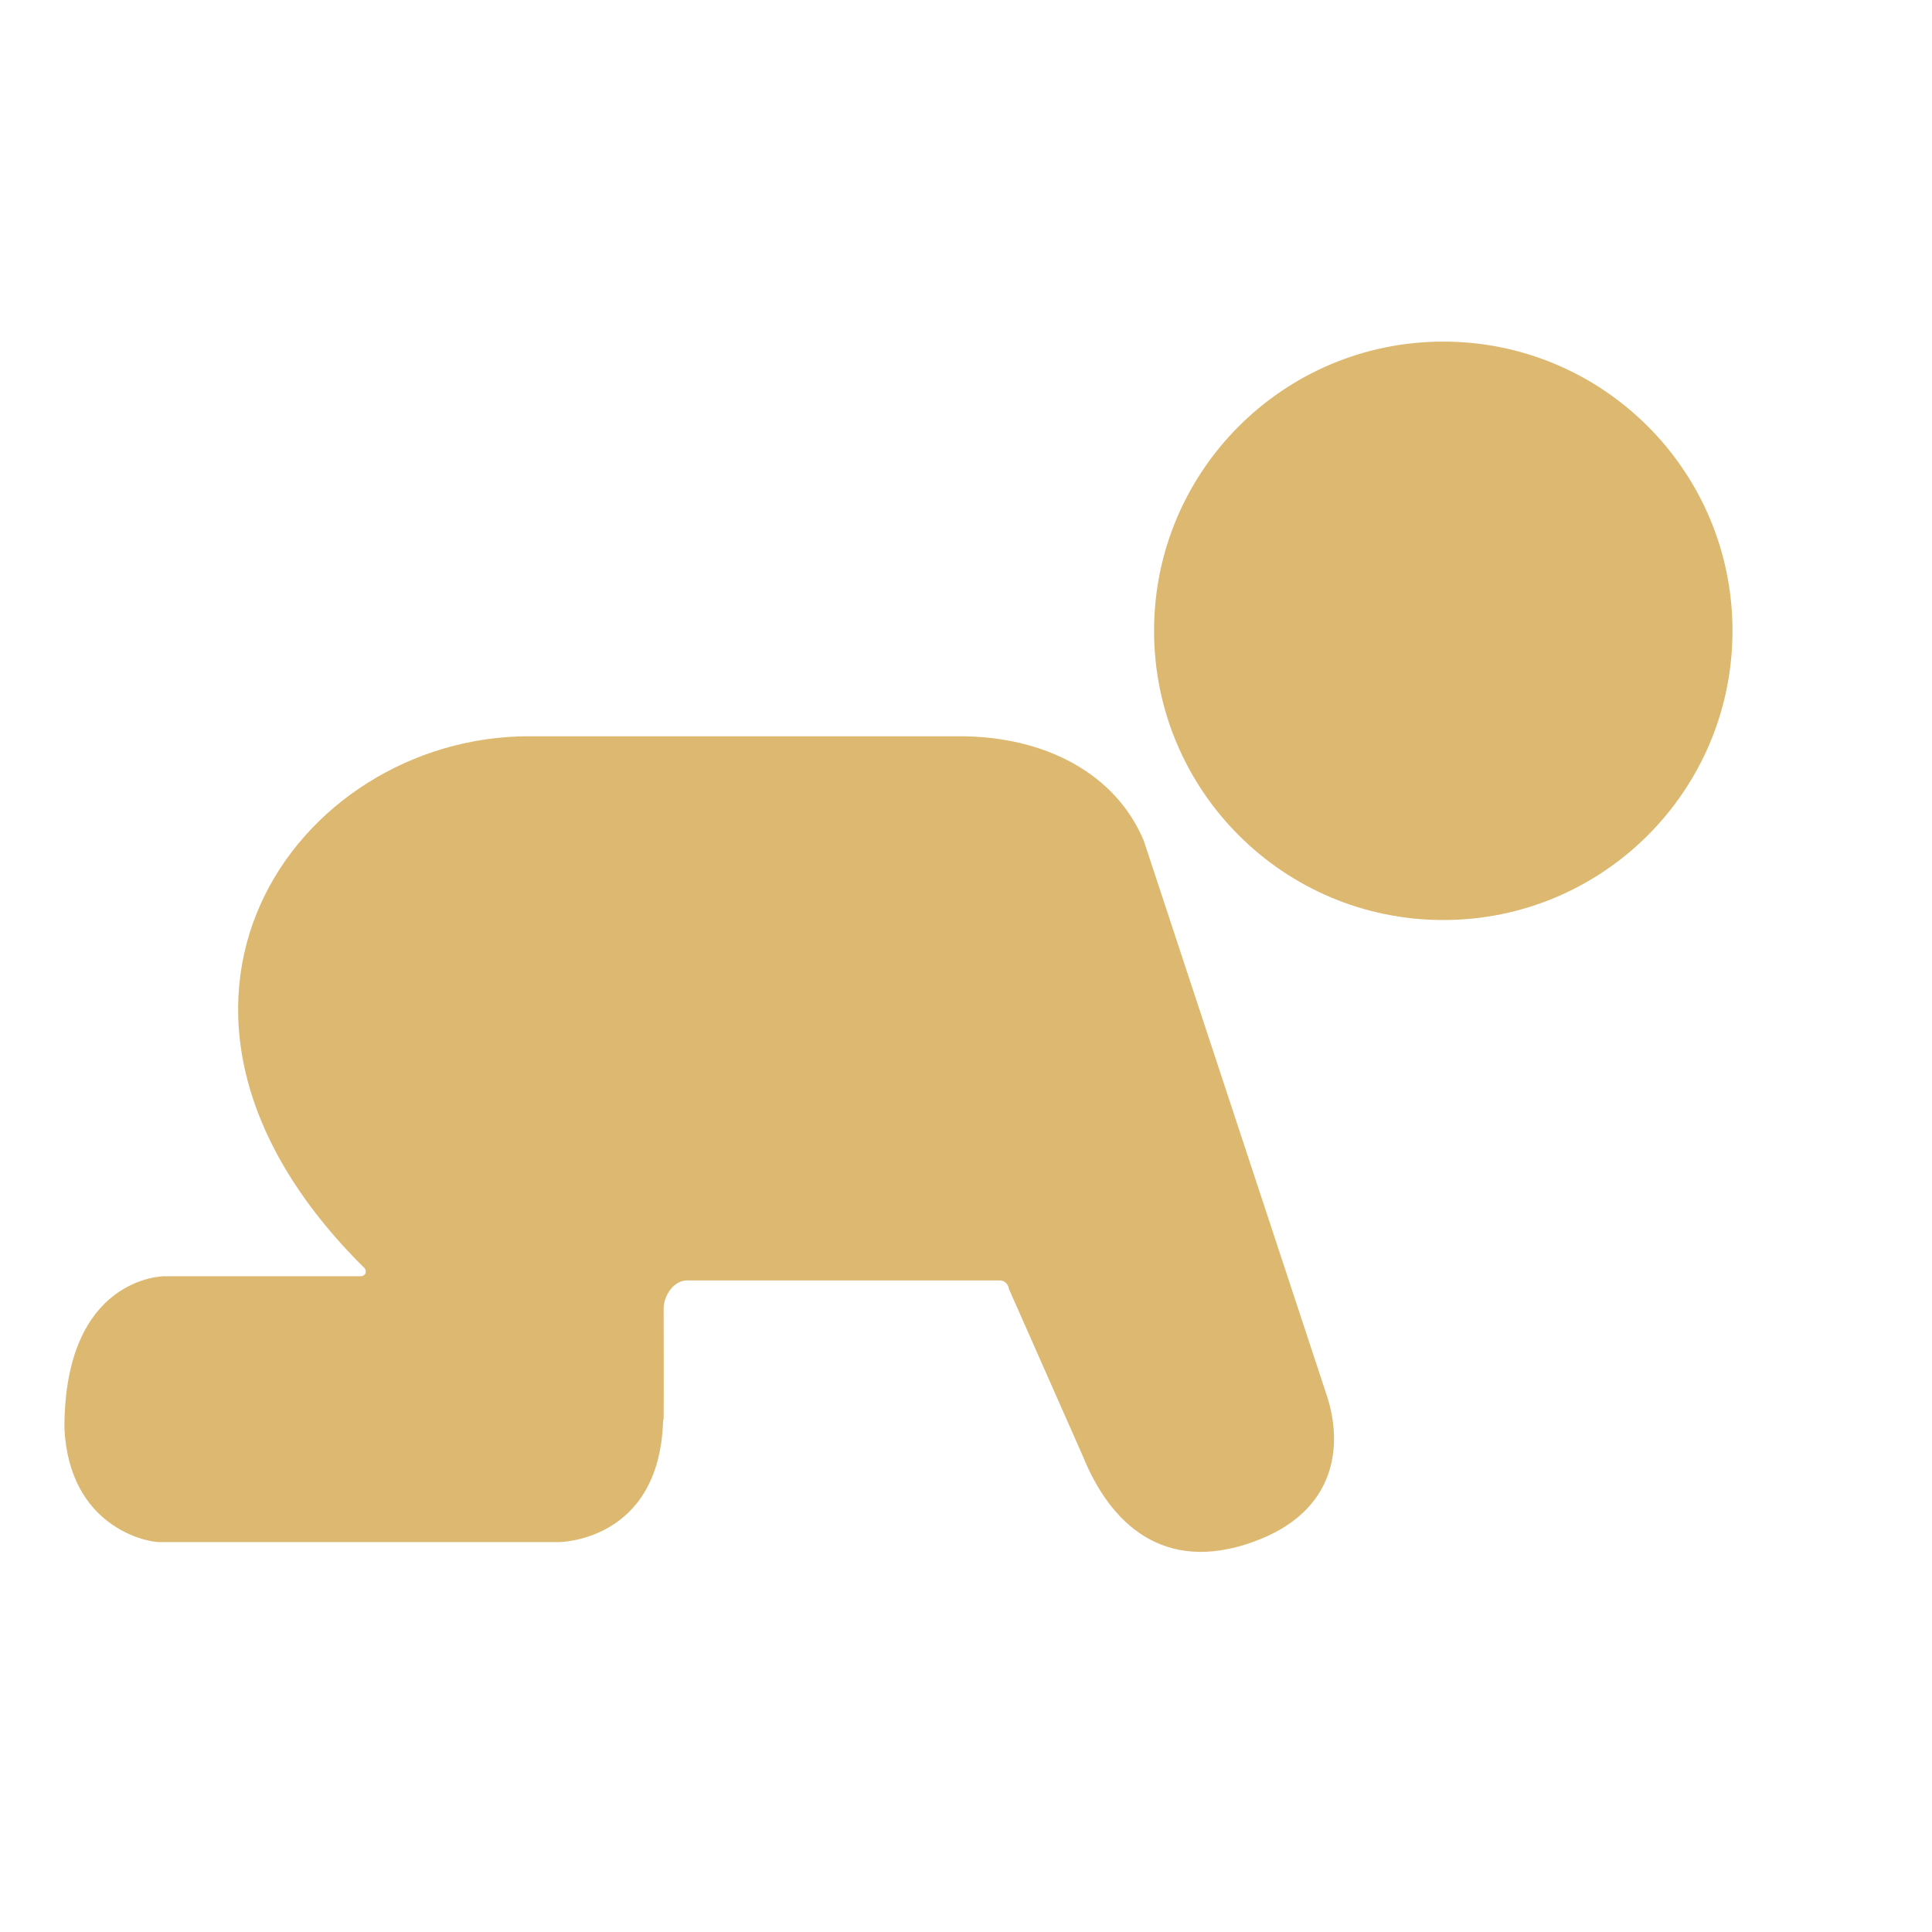
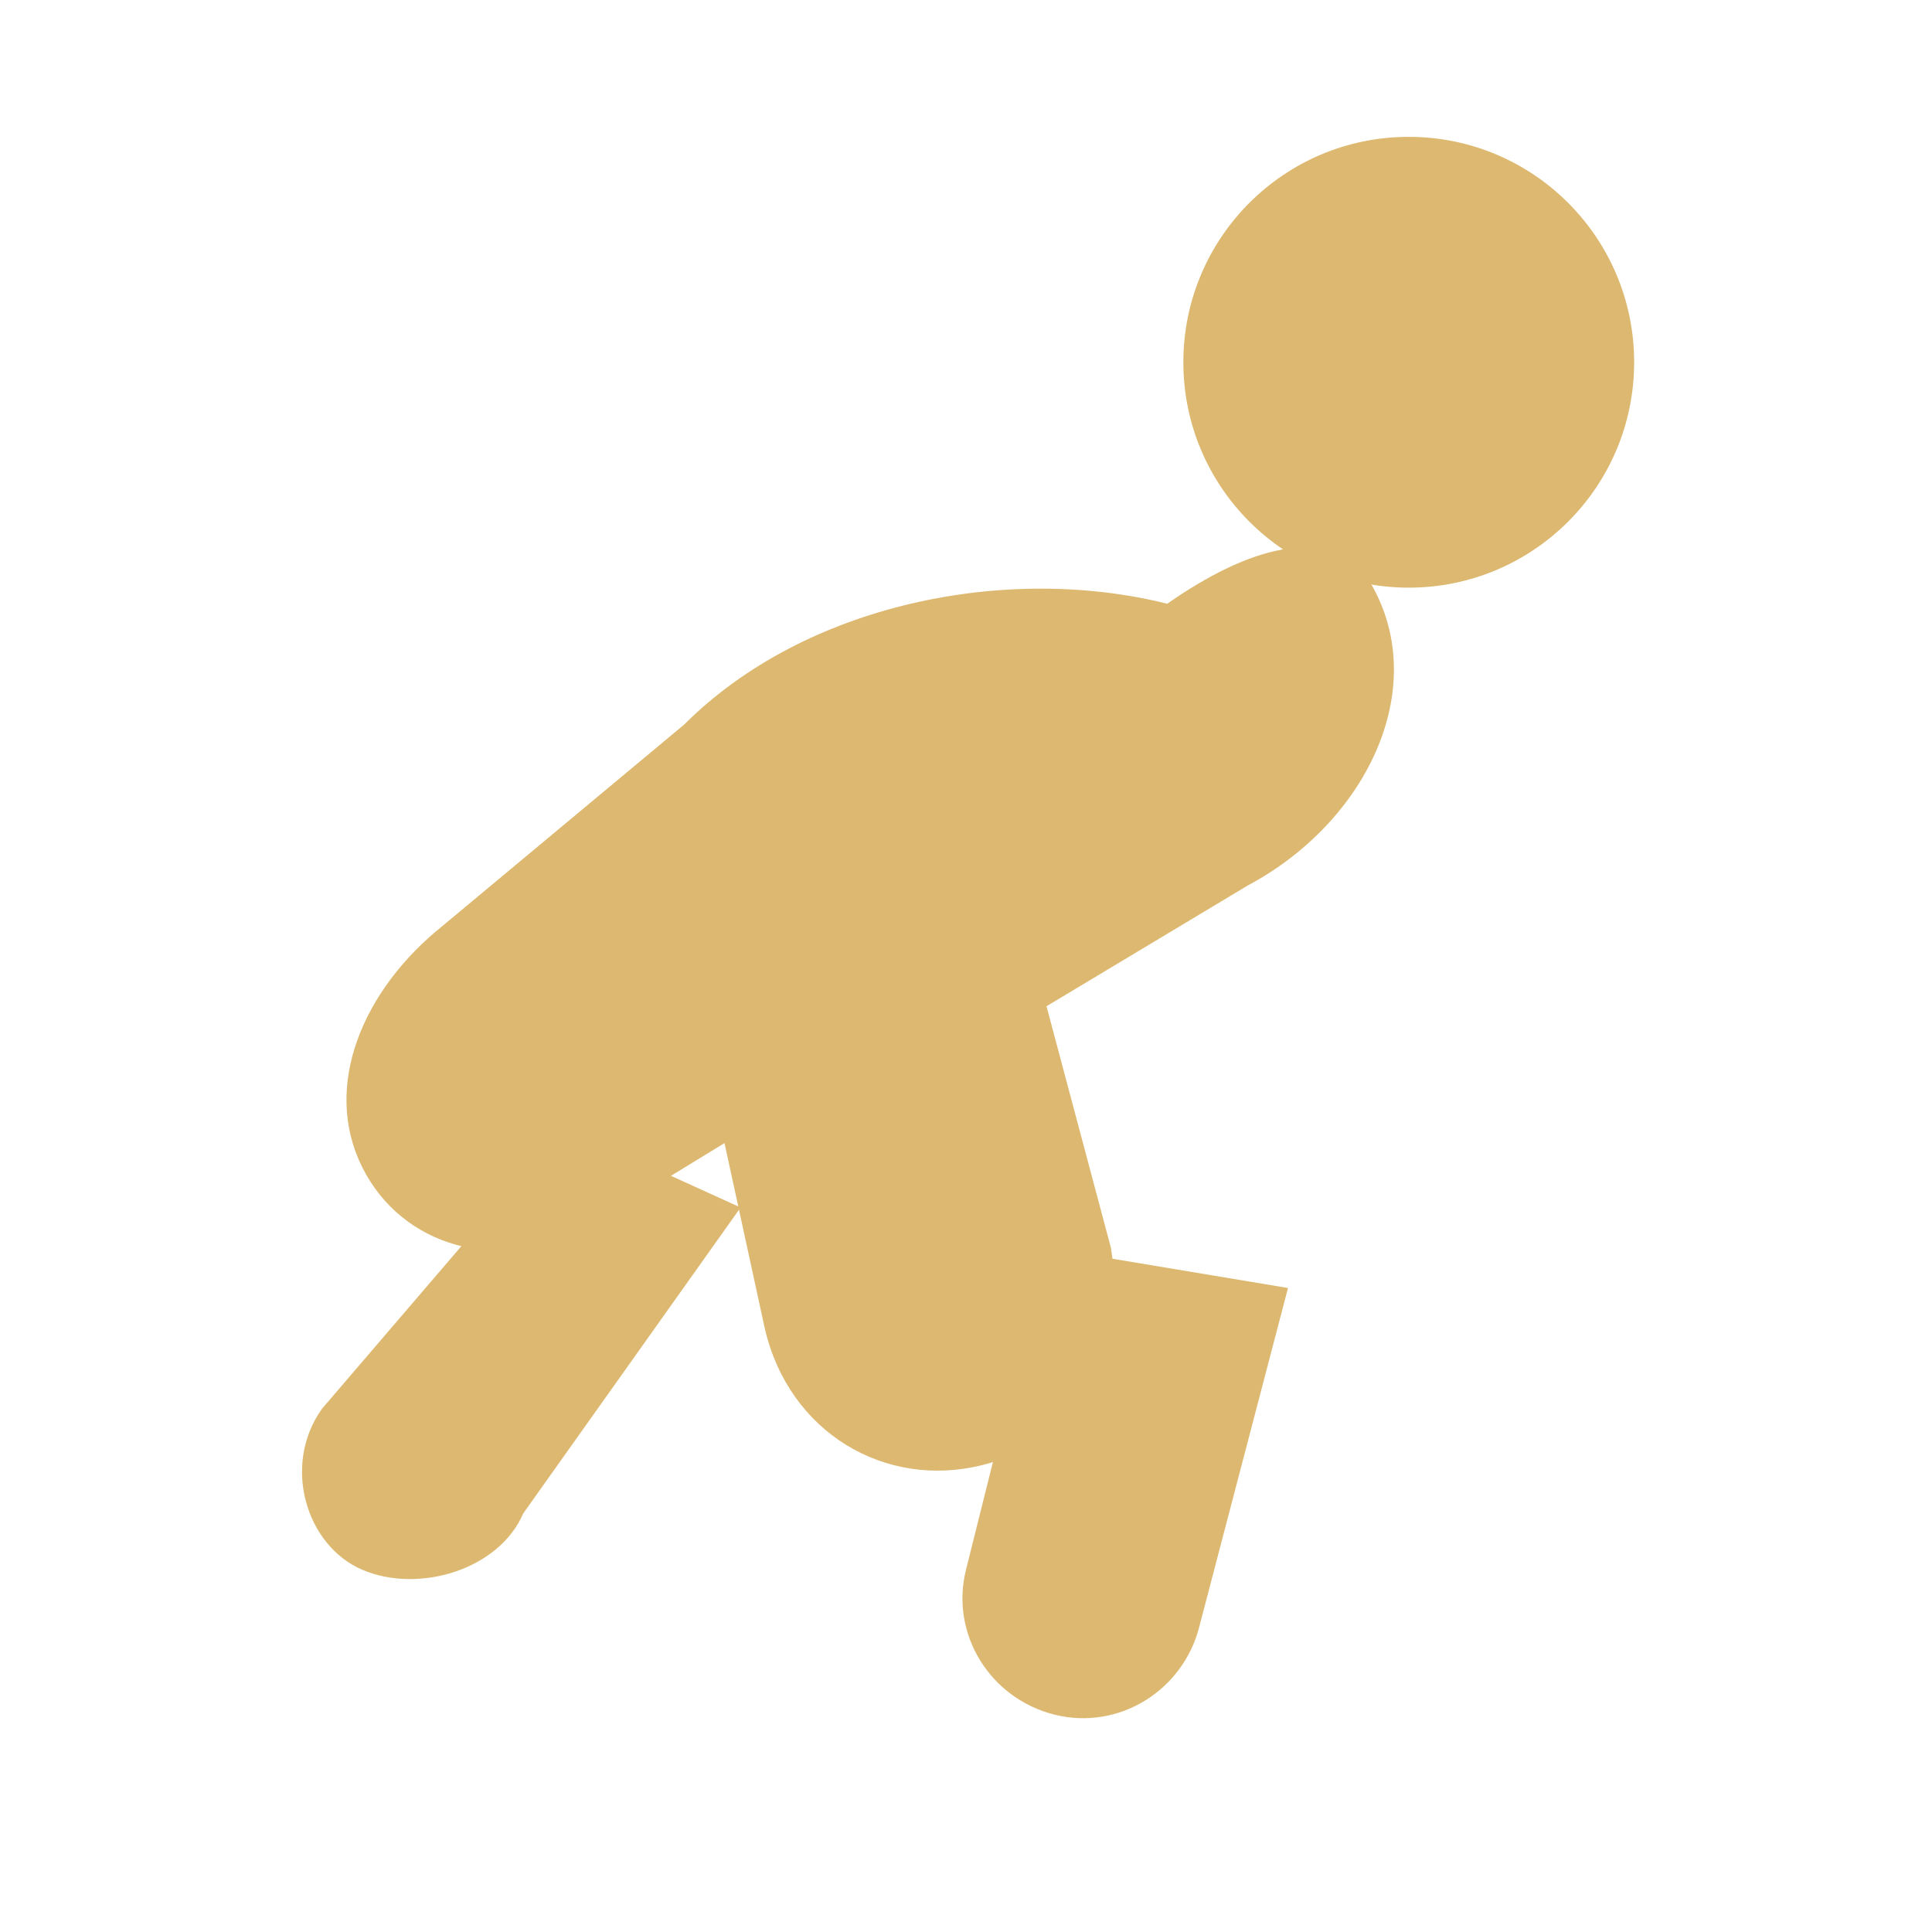
<svg xmlns="http://www.w3.org/2000/svg" viewBox="0 0 24 24" fill="#DDB870">
-   <g transform="translate(0.8 1.4) scale(0.0478)">
-     <path d="M76.888,302.386H25.938c0,0-25.938-0.039-25.938,39.483c1.234,25.526,21.148,29.605,24.7,29.605s103.744,0,103.744,0s25.986,0.033,27.133-31.15c0.043-1.19,0.139-0.033,0.153-1.229c0.052-4.604,0-28.4,0-28.4c0.062-3.386,2.648-7.229,6.134-7.229h81.233c1.195,0,2.229,0.966,2.338,2.151l19.188,43.399c7.158,17.748,21.076,30.772,44.328,22.405c22.012-7.923,23.15-25.364,19.264-37.614l-47.713-144.633c-7.172-17.131-25.26-27.124-47.898-27.124h-48.578h-63.299c-60.559,0-111.36,70.552-42.577,138.374C78.637,301.511,78.078,302.386,76.888,302.386z" />
-     <circle cx="358.346" cy="134.649" r="75.161" />
-   </g>
+   <circle cx="17.5" cy="4.5" r="2.8" />
+   <path d="M14.5 7.5 C12.5 7 10 7.5 8.5 9 L5.5 11.5 C4.5 12.3 4 13.5 4.5 14.5 C5 15.5 6.2 15.8 7.2 15.3 L9 14.2 L9.5 16.5 C9.8 17.8 11 18.5 12.2 18.2 C13.4 17.9 14 16.7 13.8 15.5 L13 12.5 L15.5 11 C17 10.2 17.8 8.5 17 7.2 C16.5 6.5 15.5 6.8 14.5 7.5 Z" />
+   <path d="M7 14 L4 17.5 C3.5 18.2 3.8 19.2 4.5 19.5 C5.2 19.8 6.2 19.5 6.5 18.8 L9.2 15 Z" />
+   <path d="M13 15.5 L12 19.5 C11.8 20.3 12.3 21.1 13.1 21.3 C13.9 21.5 14.7 21 14.9 20.2 L16 16 Z" />
</svg>
